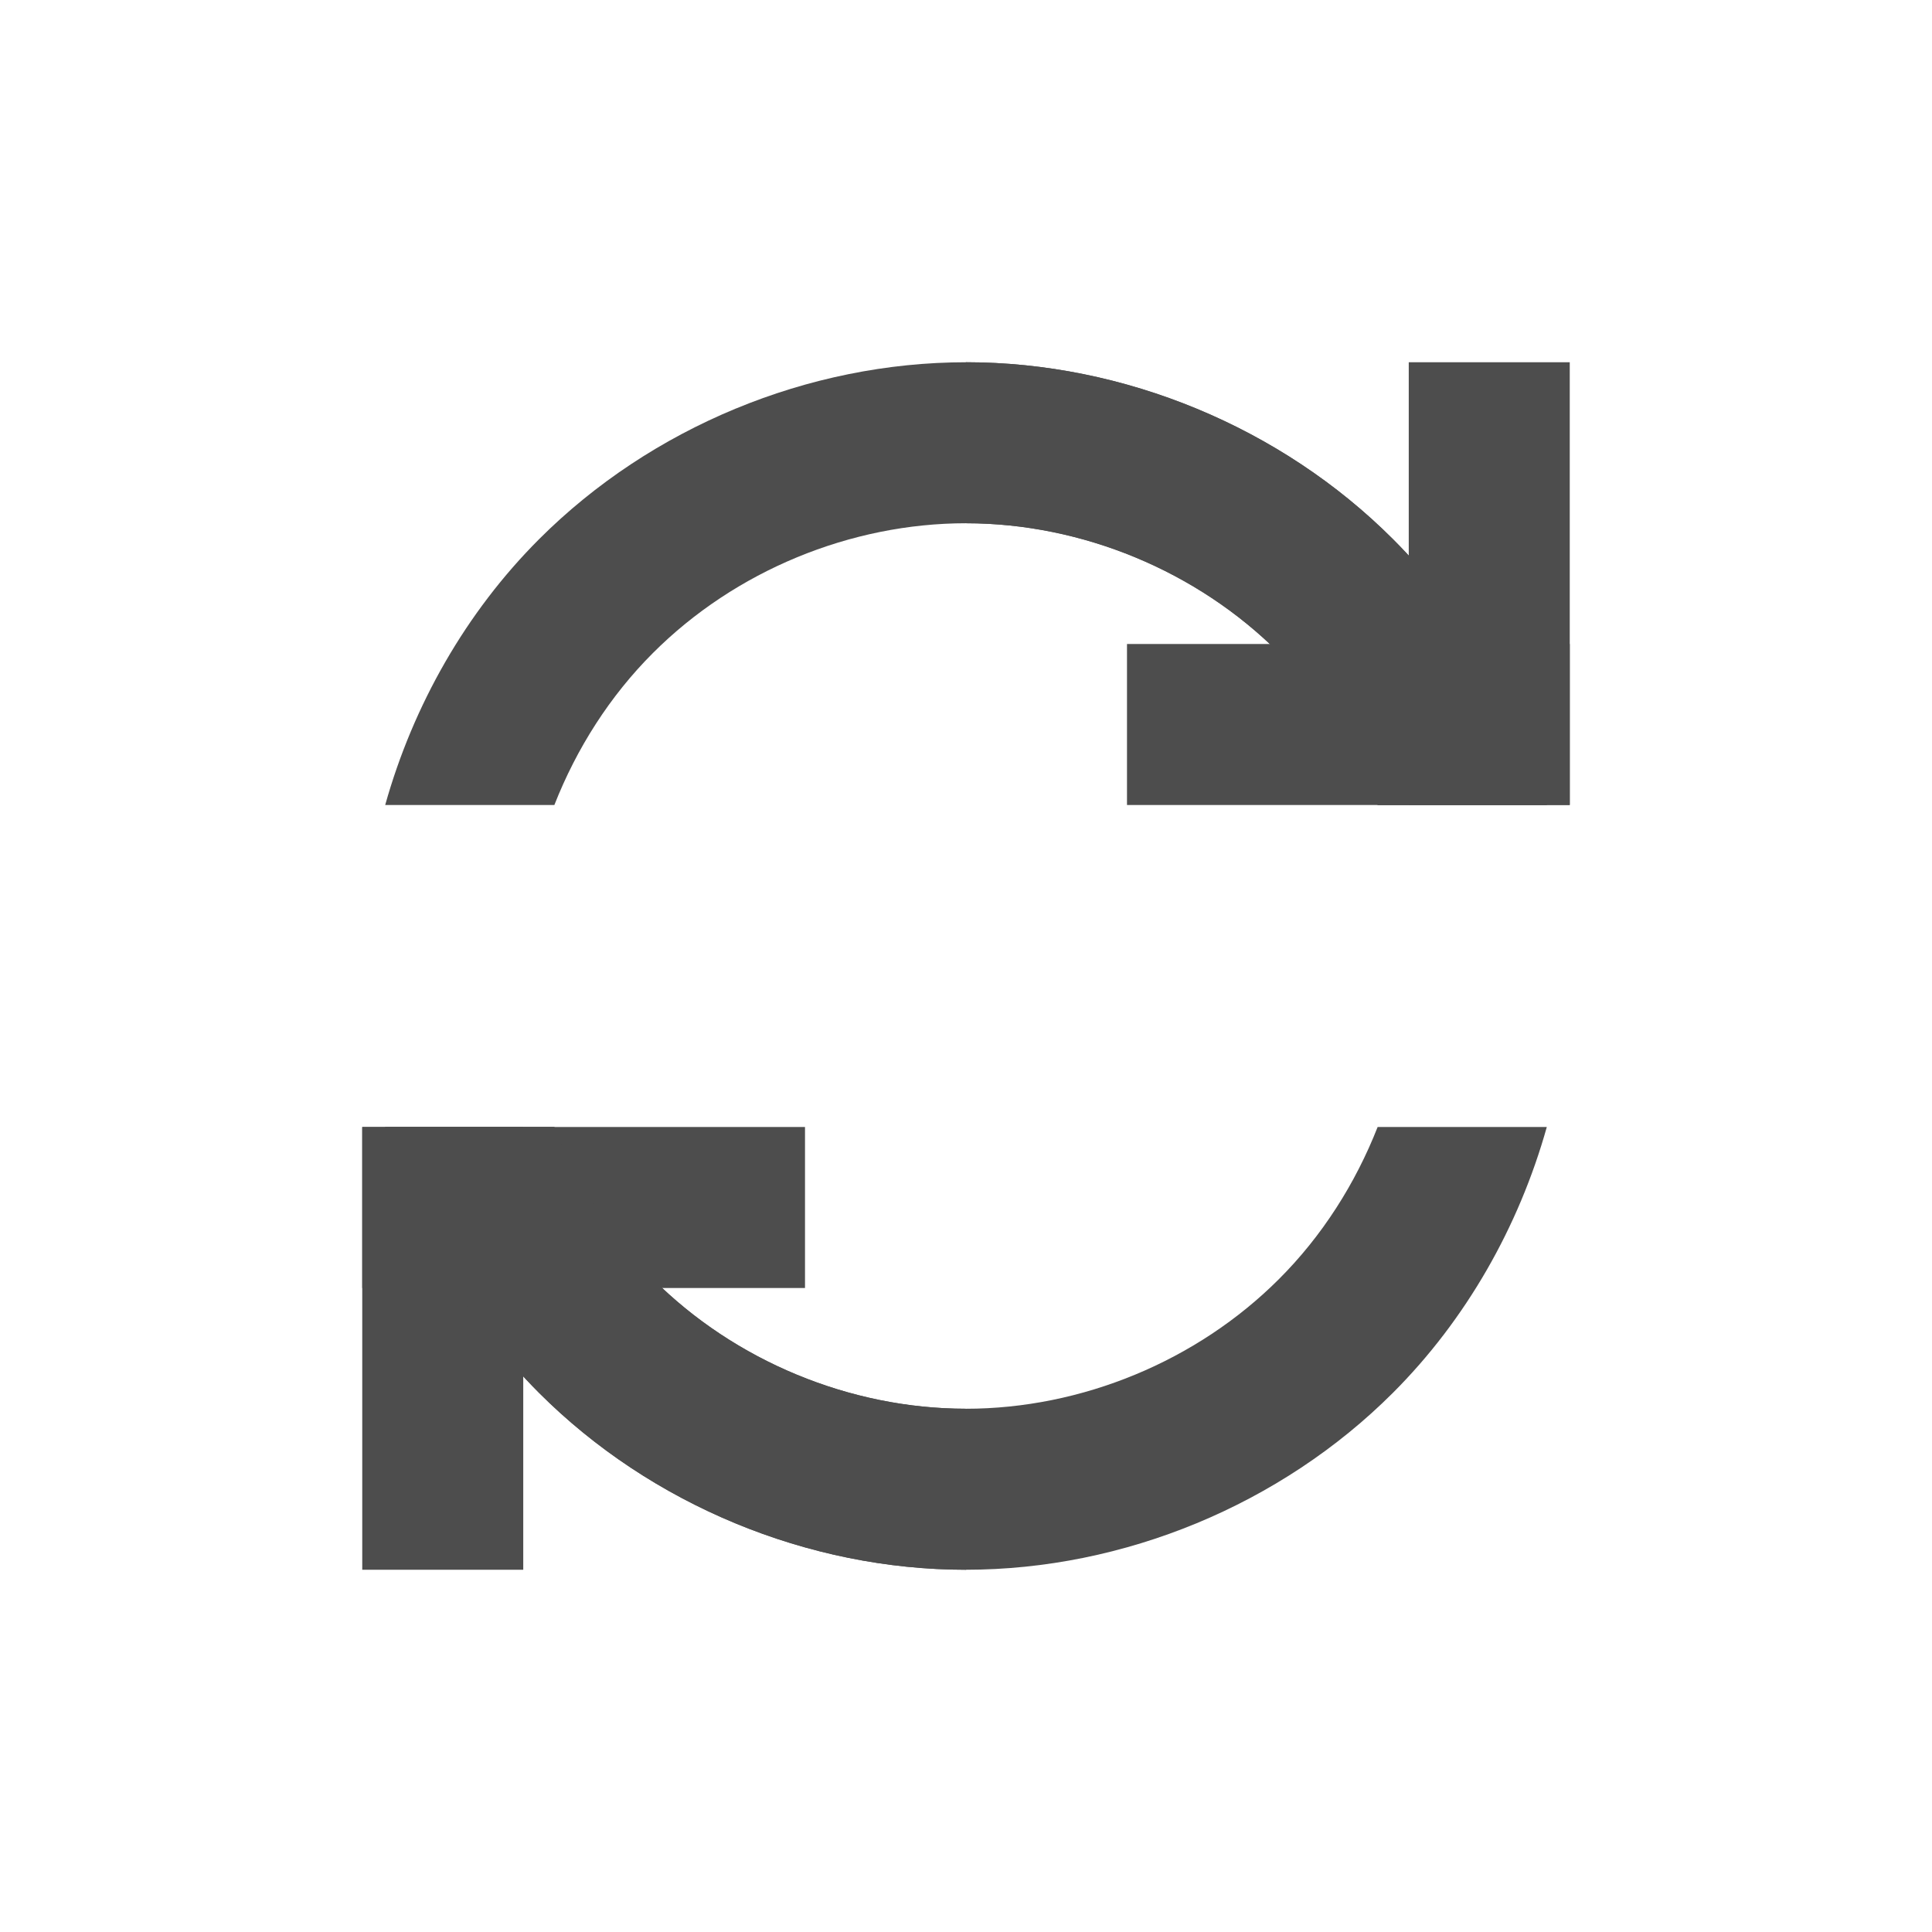
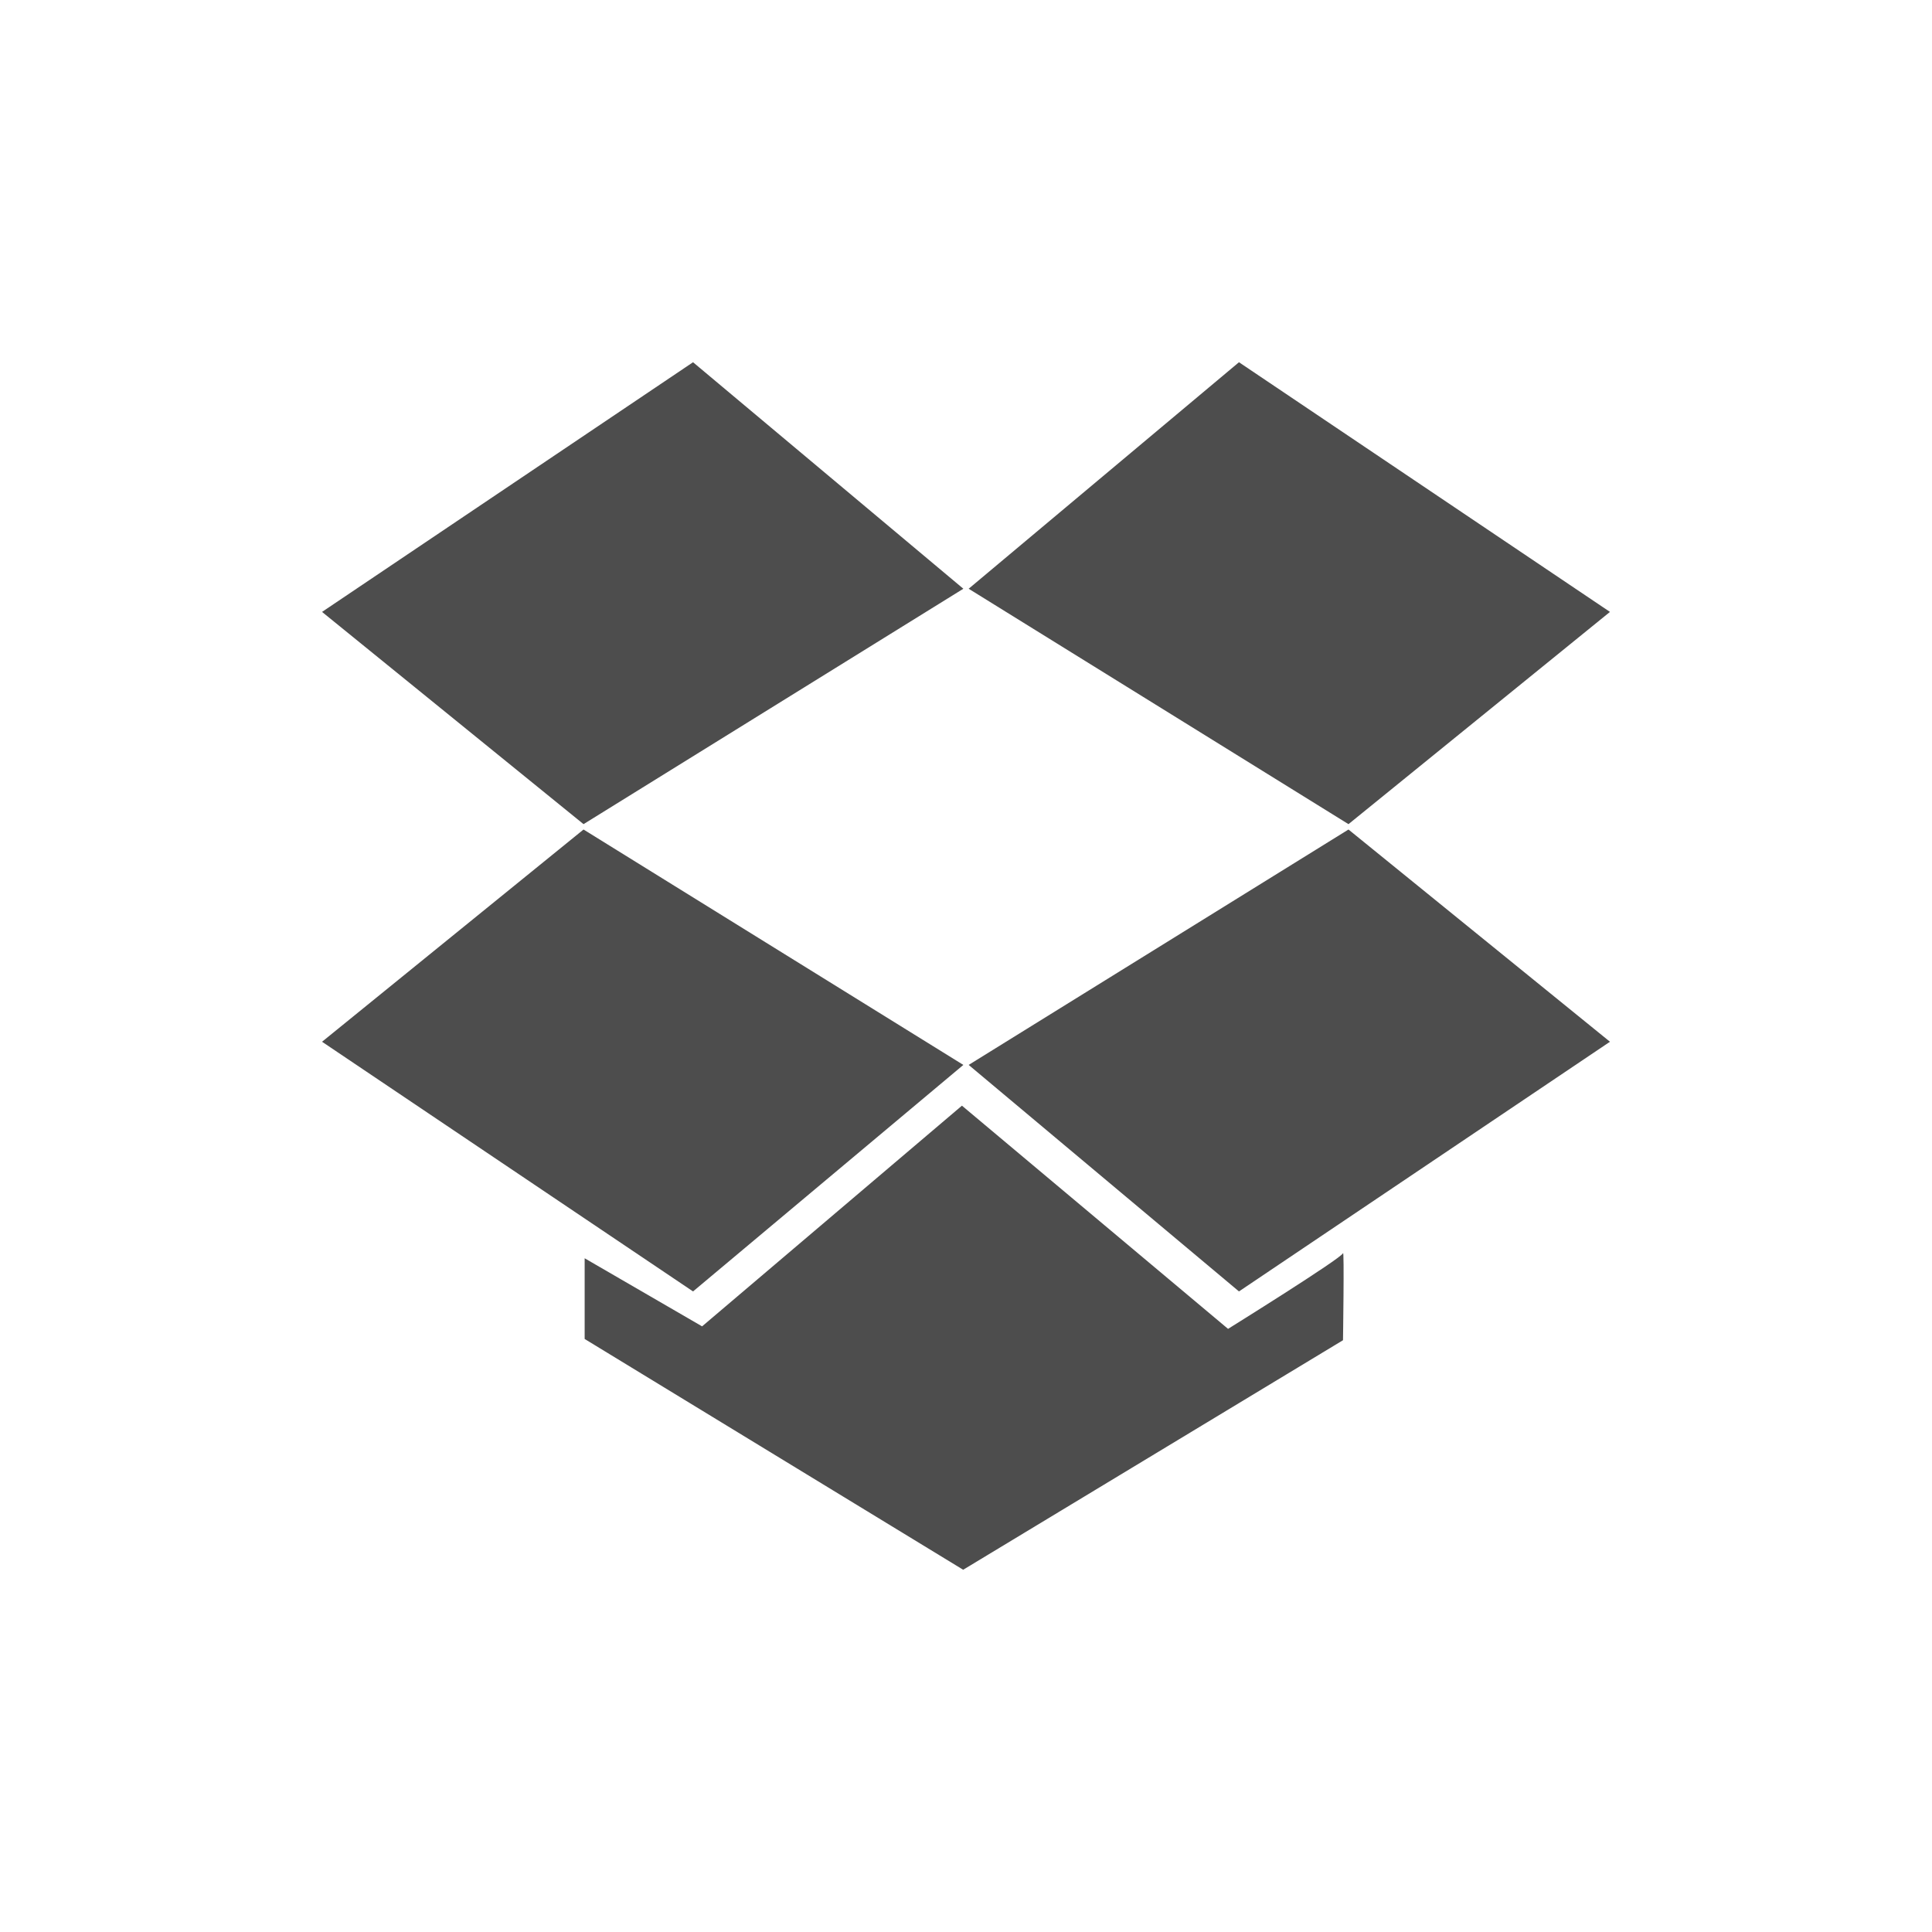
<svg xmlns="http://www.w3.org/2000/svg" width="48px" height="48px" id="svg3409" version="1.1">
  <defs id="defs3411" />
  <g id="layer1">
-     <rect style="fill:none;fill-opacity:1;fill-rule:evenodd;stroke:none" id="rect3260" width="30" height="30" x="9" y="9" />
-     <path style="fill:#4d4d4d;fill-opacity:1;fill-rule:evenodd;stroke:none" d="M 24 9 L 24 13 C 26.878 13.001 29.739 14.186 31.775 16.221 C 32.846 17.29 33.674 18.592 34.227 20 L 38.43 20 C 37.735 17.522 36.425 15.213 34.604 13.393 C 31.826 10.617 27.925 9 24 9 z M 9.568 28 C 10.262 30.478 11.571 32.785 13.391 34.605 C 16.166 37.382 20.067 39 23.994 39 C 27.921 39 31.825 37.384 34.604 34.607 C 36.425 32.787 37.735 30.478 38.43 28 L 34.227 28 C 33.674 29.408 32.846 30.71 31.775 31.779 C 29.738 33.816 26.874 35 23.994 35 C 21.114 35 18.254 33.814 16.219 31.777 C 15.15 30.708 14.322 29.408 13.771 28 L 9.568 28 z " id="path3270" />
-     <rect style="fill:#4d4d4d;fill-opacity:1;fill-rule:evenodd;stroke:none" id="rect4125" width="4" height="11" x="9" y="-39" transform="scale(1,-1)" />
-     <rect y="-20" x="-32" height="11" width="4" id="rect4127" style="fill:#4d4d4d;fill-opacity:1;fill-rule:evenodd;stroke:none" transform="matrix(0,-1,-1,0,0,0)" />
-     <path style="fill:#4d4d4d;fill-opacity:1;fill-rule:evenodd;stroke:none" d="M 24.006 9 C 20.079 9 16.175 10.616 13.396 13.393 C 11.575 15.213 10.265 17.522 9.57 20 L 13.773 20 C 14.326 18.592 15.154 17.29 16.225 16.221 C 18.262 14.184 21.126 13 24.006 13 C 26.886 13 29.746 14.186 31.781 16.223 C 32.85 17.292 33.678 18.592 34.229 20 L 38.432 20 C 37.738 17.522 36.429 15.215 34.609 13.395 C 31.834 10.618 27.933 9 24.006 9 z M 9.57 28 C 10.265 30.478 11.575 32.787 13.396 34.607 C 16.174 37.383 20.075 39 24 39 L 24 35 C 21.122 34.999 18.261 33.814 16.225 31.779 C 15.154 30.71 14.326 29.408 13.773 28 L 9.57 28 z " id="path4678" />
-     <rect transform="scale(-1,1)" y="9" x="-39" height="11" width="4" id="rect4680" style="fill:#4d4d4d;fill-opacity:1;fill-rule:evenodd;stroke:none" />
-     <rect transform="matrix(0,1,1,0,0,0)" style="fill:#4d4d4d;fill-opacity:1;fill-rule:evenodd;stroke:none" id="rect4682" width="4" height="11" x="16" y="28" />
+     <g id="g3037" transform="matrix(1.404664,0,0,1.417855,-9.777777,-10.00812)" style="fill:#4d4d4d">
+       <path id="path3027" d="m 24,17.375 -4.781,-3.969 -6.562,4.375 4.625,3.719 z" style="fill:#4d4d4d;fill-opacity:1;stroke:none" />
+       <path style="fill:#4d4d4d;fill-opacity:1;stroke:none" d="m 24.094,17.375 4.781,-3.969 6.562,4.375 -4.625,3.719 z" id="path3029" />
+       <path style="fill:#4d4d4d;fill-opacity:1;stroke:none" d="m 24,25.719 -4.781,3.969 -6.562,-4.375 4.625,-3.719 z" id="path3031" />
+       <path id="path3033" d="m 24.094,25.719 4.781,3.969 6.562,-4.375 -4.625,-3.719 z" style="fill:#4d4d4d;fill-opacity:1;stroke:none" />
+       <path id="path3035" d="m 17.302,29.107 0,1.414 6.695,4.044 6.718,-4.022 c 0,0 0.024,-1.613 0,-1.525 -0.024,0.088 -2.033,1.326 -2.033,1.326 l -4.707,-3.911 -4.596,3.867 z" style="fill:#4d4d4d;fill-opacity:1;stroke:none" />
+     </g>
  </g>
</svg>
